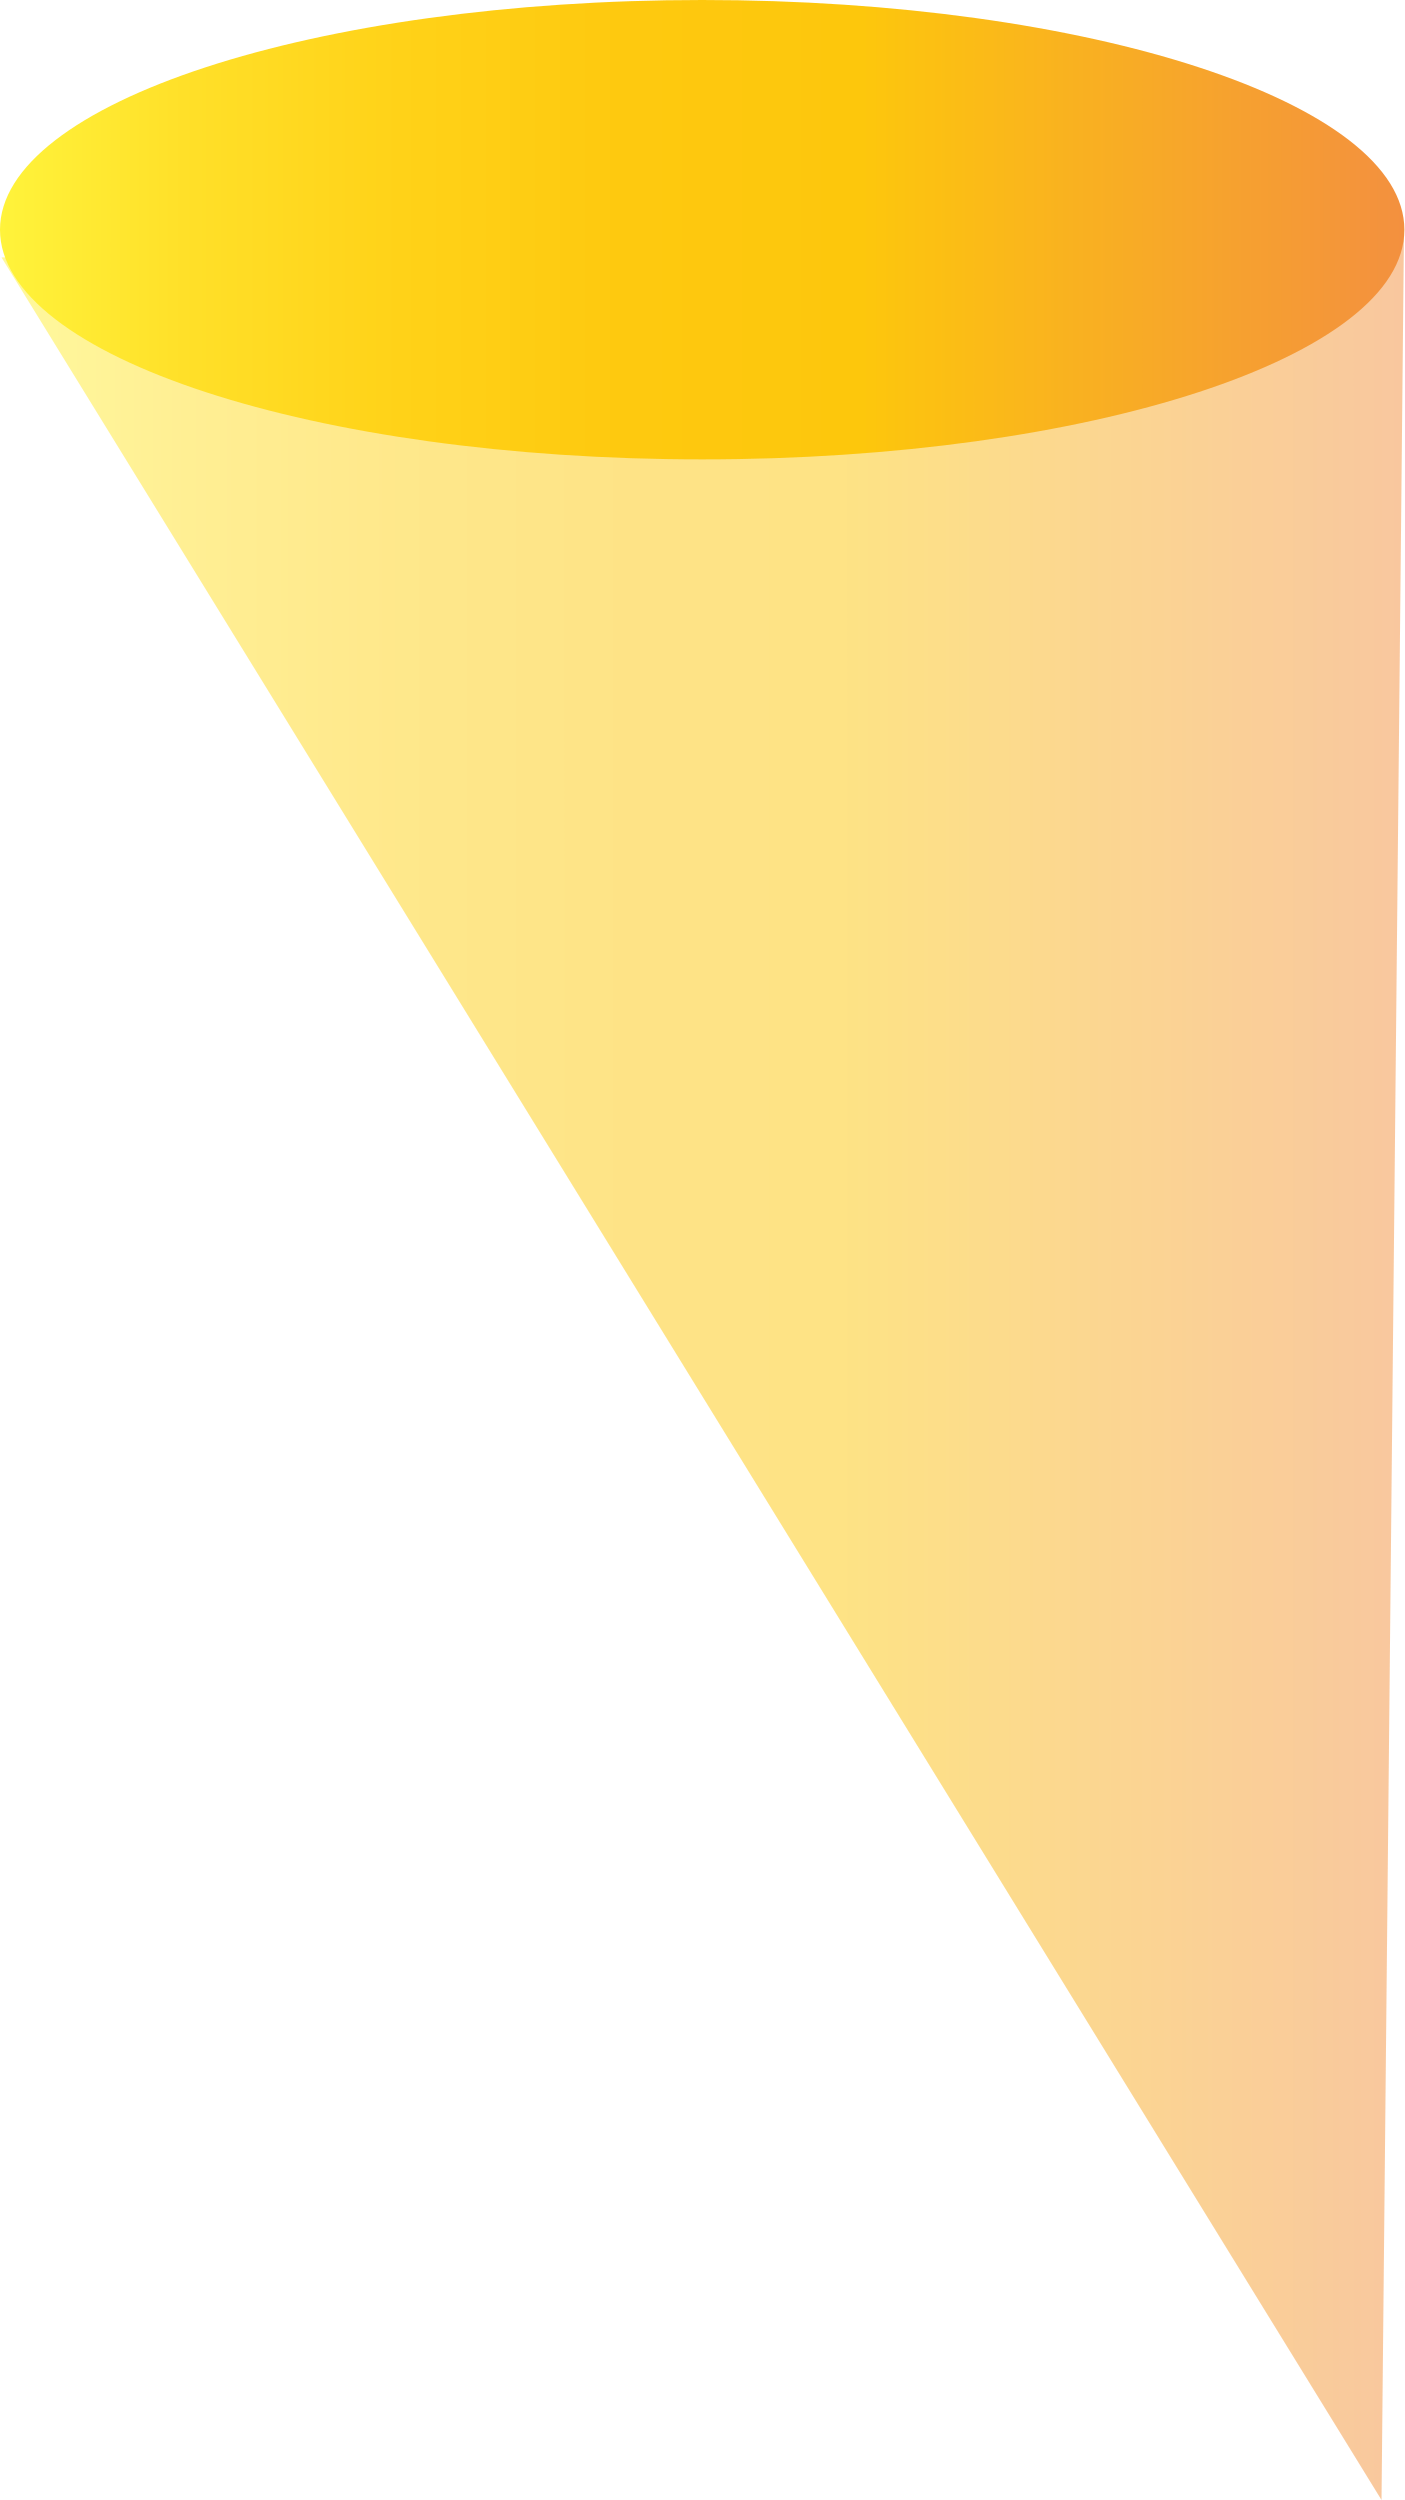
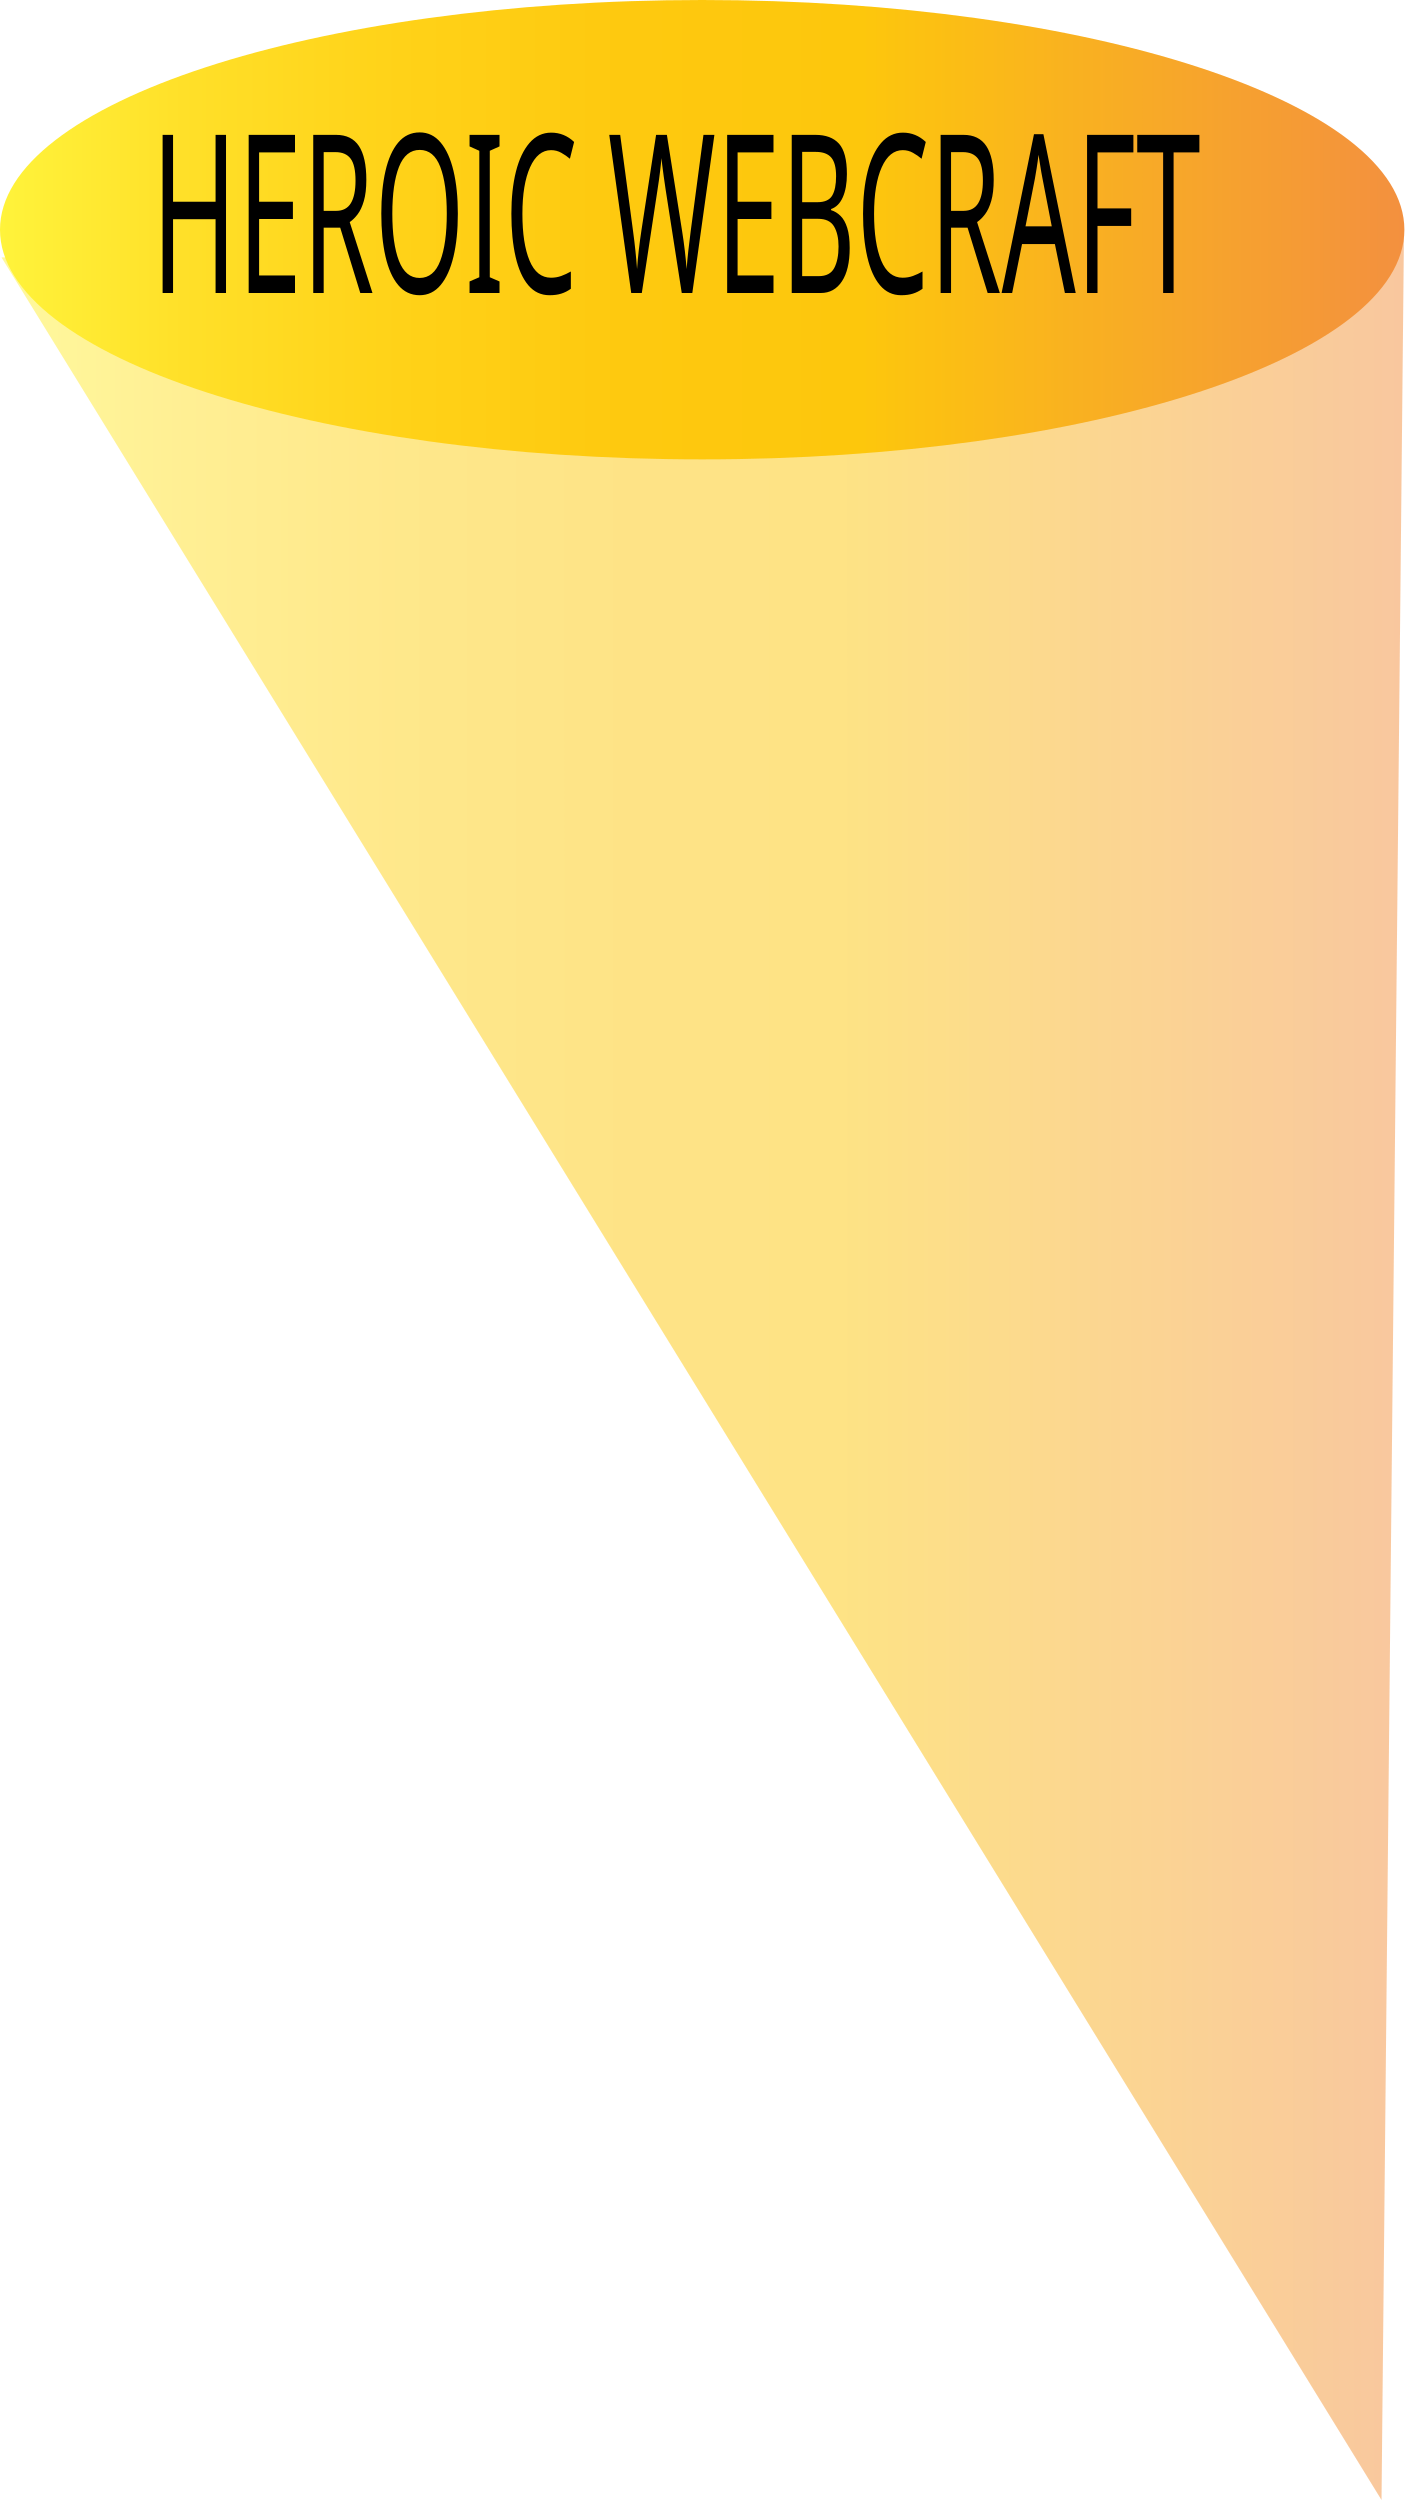
<svg xmlns="http://www.w3.org/2000/svg" version="1.1" id="Layer_1" x="0px" y="0px" viewBox="0 0 374.8 667.2" style="enable-background:new 0 0 374.8 667.2;" xml:space="preserve">
  <style type="text/css">
	.st0{fill:url(#SVGID_1_);}
	.st1{fill:url(#SVGID_2_);}
+ 	.st2{font-family:'LorimerNo2Stencil';}
+ 	.st3{font-size:59.105px;}
</style>
  <linearGradient id="SVGID_1_" gradientUnits="userSpaceOnUse" x1="1.36" y1="364.239" x2="374.783" y2="364.239" gradientTransform="matrix(1.0025 8.811209e-05 8.811244e-05 1 -0.9938 -3.424849e-02)">
    <stop offset="0" style="stop-color:#FFF33B;stop-opacity:0.5" />
    <stop offset="0.128" style="stop-color:#FFE029;stop-opacity:0.5" />
    <stop offset="0.28" style="stop-color:#FFD218;stop-opacity:0.5" />
    <stop offset="0.436" style="stop-color:#FEC90F;stop-opacity:0.5" />
    <stop offset="0.603" style="stop-color:#FDC70C;stop-opacity:0.5" />
    <stop offset="1" style="stop-color:#F3903F;stop-opacity:0.5" />
  </linearGradient>
  <polygon class="st0" points="374.7,61.3 368.7,667.2 0.4,68.7 " />
  <linearGradient id="SVGID_2_" gradientUnits="userSpaceOnUse" x1="0" y1="61.304" x2="374.783" y2="61.304">
    <stop offset="0" style="stop-color:#FFF33B" />
    <stop offset="0.13" style="stop-color:#FFE029" />
    <stop offset="0.284" style="stop-color:#FFD218" />
    <stop offset="0.443" style="stop-color:#FEC90F" />
    <stop offset="0.613" style="stop-color:#FDC70C" />
    <stop offset="1" style="stop-color:#F3903F" />
  </linearGradient>
  <ellipse class="st1" cx="187.4" cy="61.3" rx="187.4" ry="61.3" />
+   <text transform="matrix(0.5244 0 0 1 40.3909 78.1954)" class="st2 st3">HEROIC WEBCRAFT</text>
</svg>
